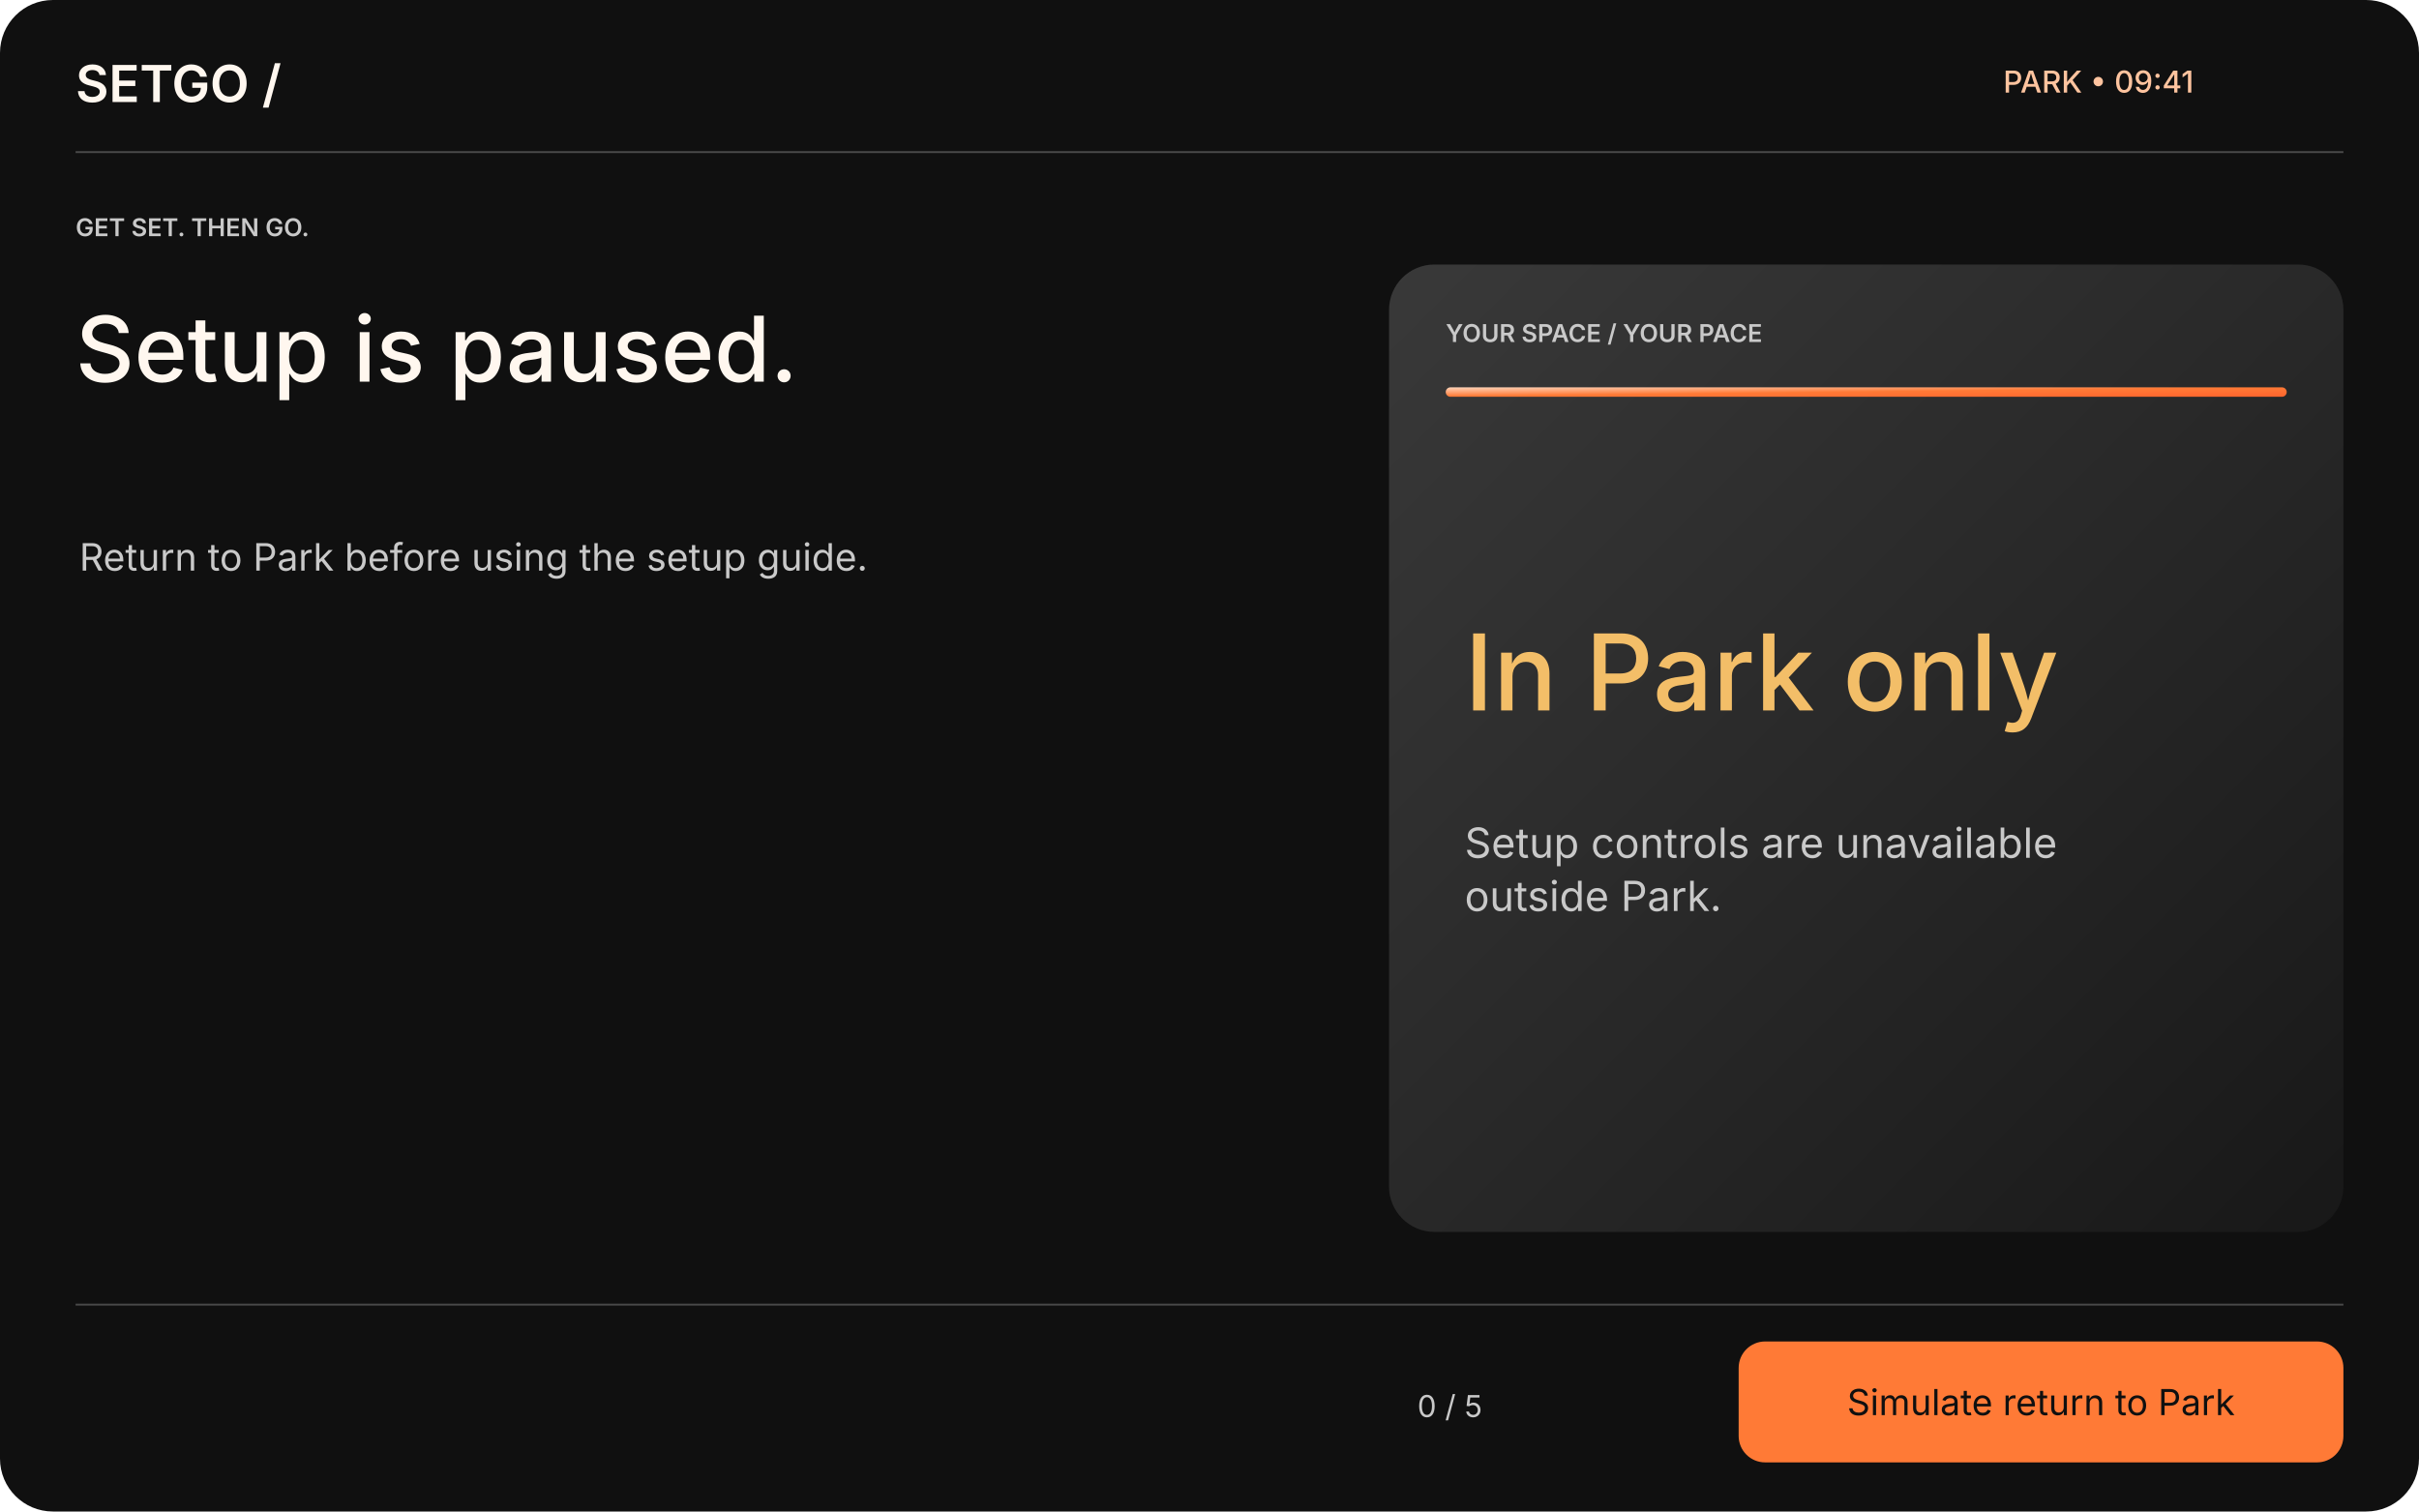
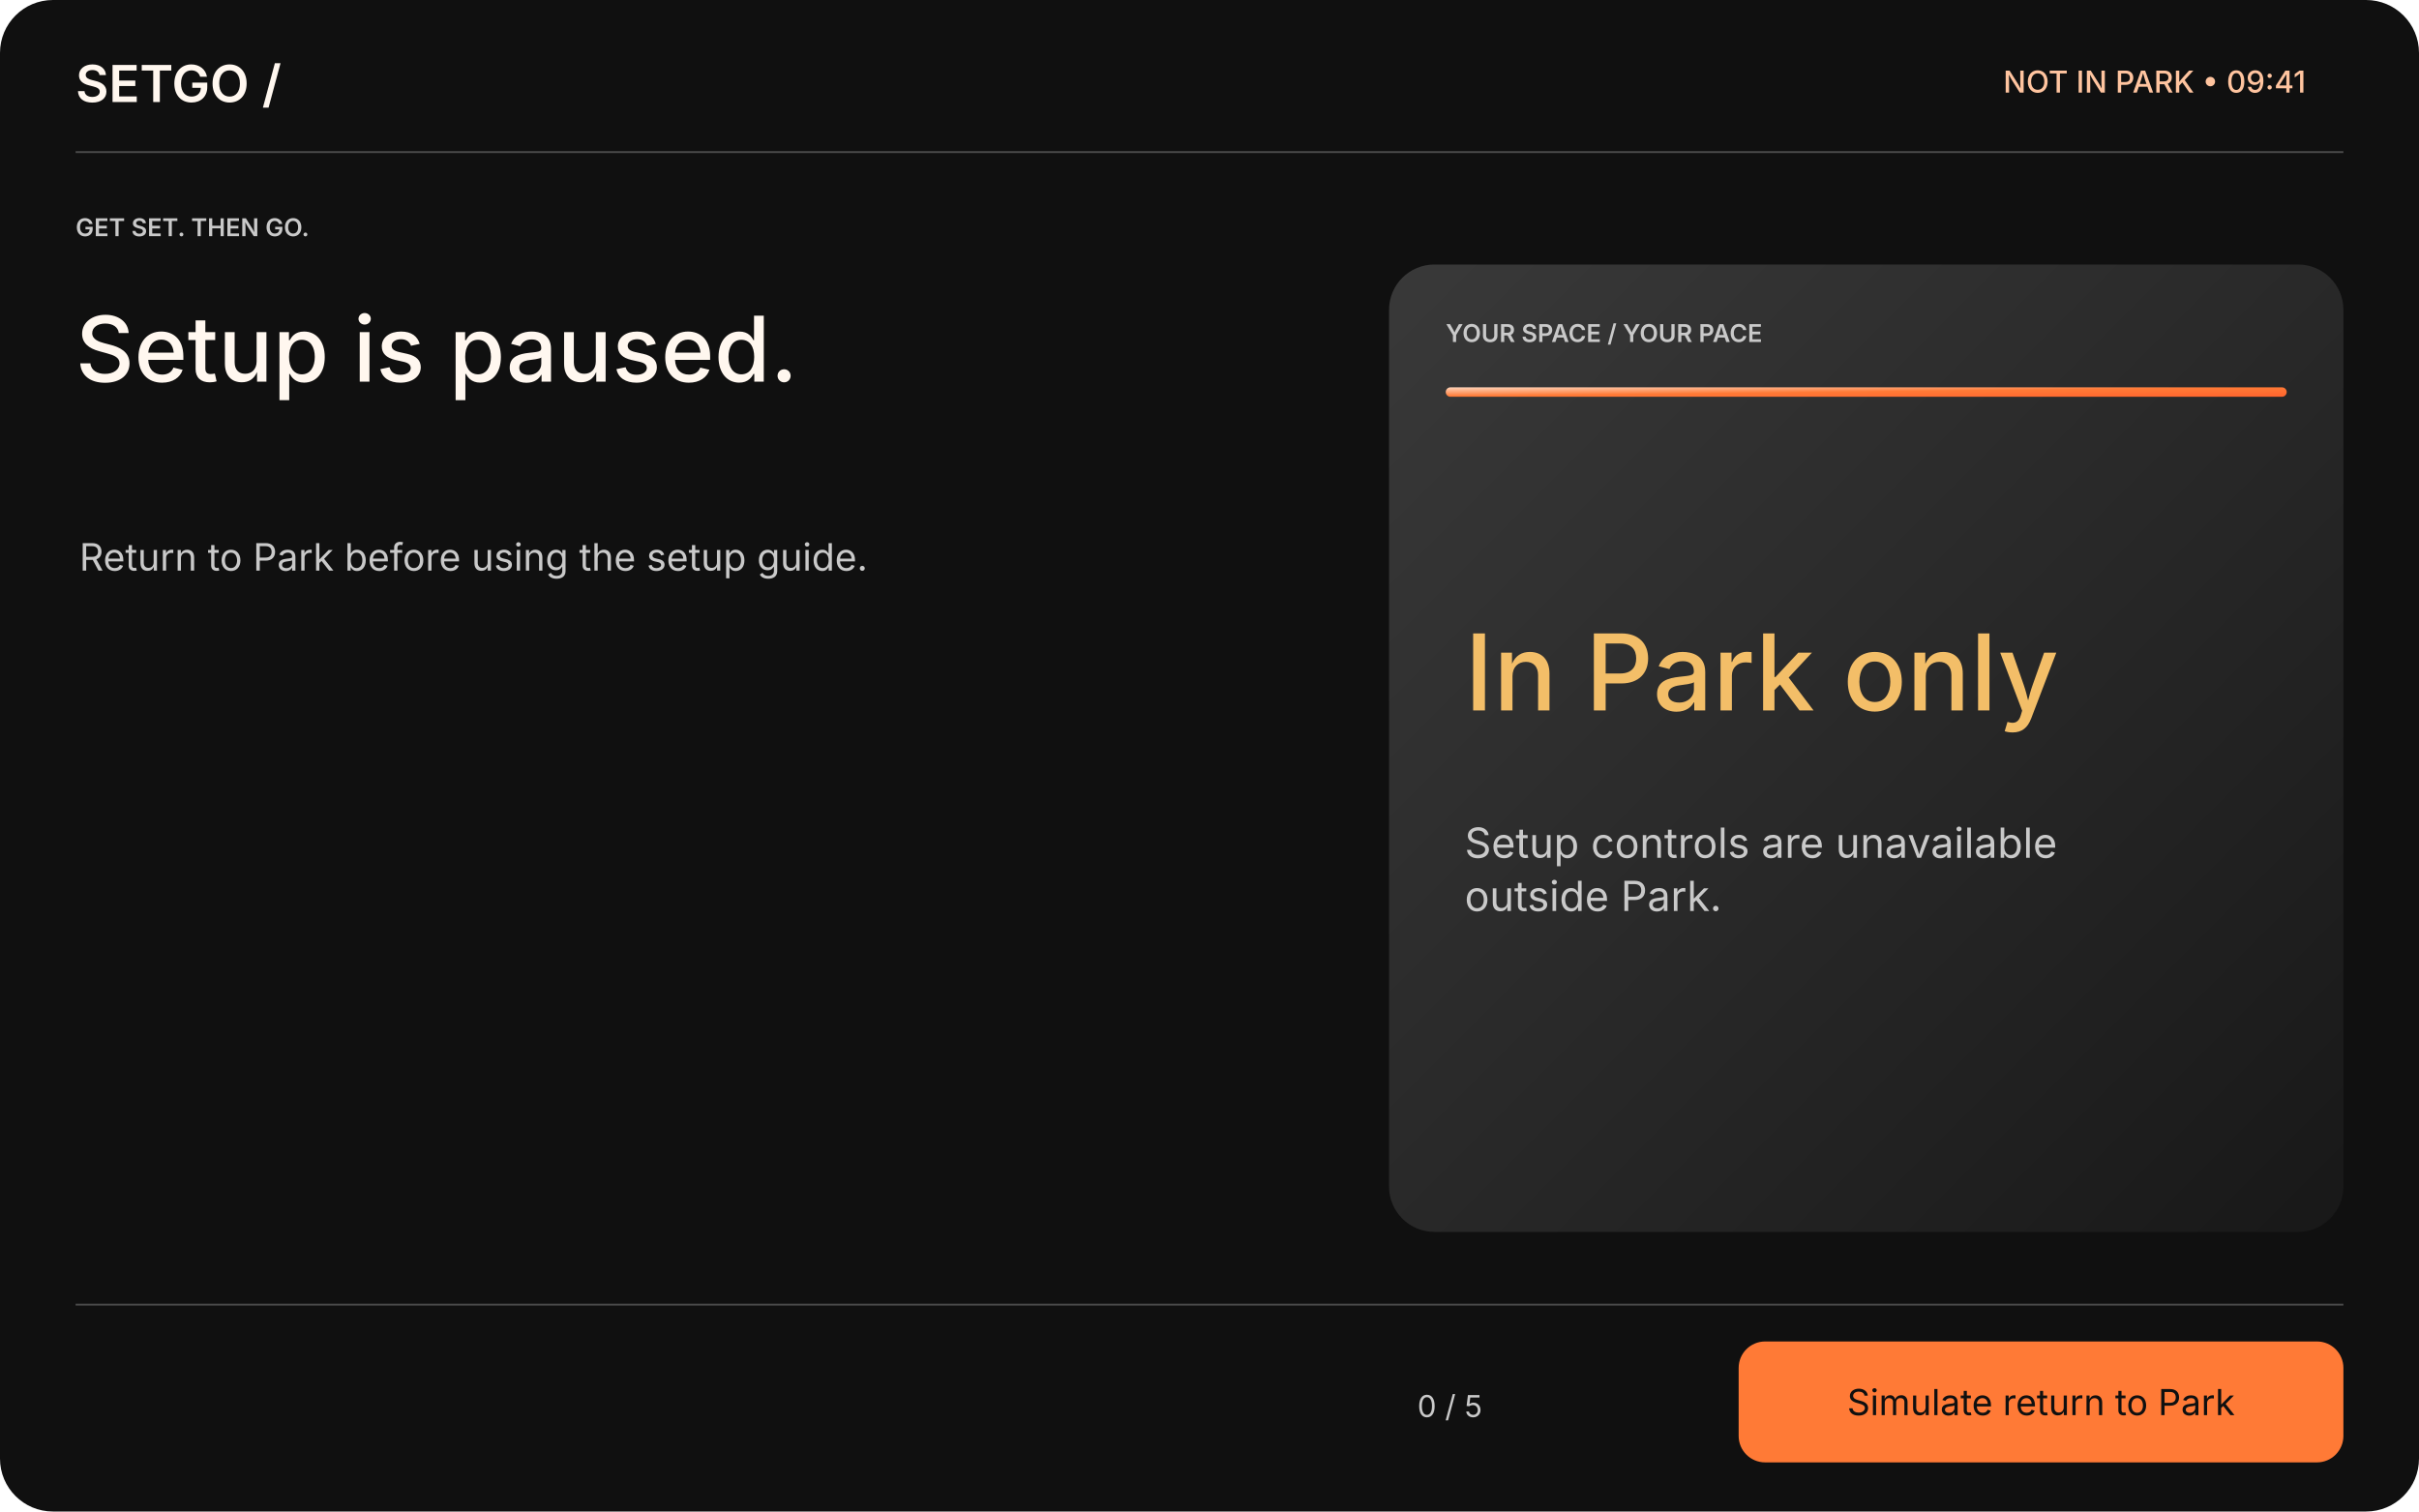
<svg xmlns="http://www.w3.org/2000/svg" width="1280" height="800" viewBox="0 0 1280 800">
  <defs>
    <linearGradient id="glass" x2="1" y2="1">
      <stop stop-color="#393939" />
      <stop offset="1" stop-color="#181818" />
    </linearGradient>
    <linearGradient id="signature" x1="0" y1="0" x2="1" y2="1">
      <stop stop-color="#FFD5BB" />
      <stop offset=".48" stop-color="#FF7A36" />
      <stop offset="1" stop-color="#FF642D" />
    </linearGradient>
  </defs>
  <rect x="0" y="0" width="1280" height="800" rx="28" fill="#101010" stroke="none" />
  <text x="40" y="54.0" font-family="Inter,Arial,sans-serif" font-size="27" font-weight="600" fill="#FFF7EF">SETGO /</text>
-   <text x="1060" y="49.0" font-family="Inter,Arial,sans-serif" font-size="16" font-weight="500" fill="#FFC49F">PARK  •  09:41</text>
+   <text x="1060" y="49.0" font-family="Inter,Arial,sans-serif" font-size="16" font-weight="500" fill="#FFC49F">NOT IN PARK  •  09:41</text>
  <rect x="40" y="80" width="1200" height="1" rx="0" fill="#494949" stroke="none" />
  <text x="40" y="125.0" font-family="Inter,Arial,sans-serif" font-size="13" font-weight="600" fill="#C9C9C9">GET SET. THEN GO.</text>
  <text x="40" y="202.0" font-family="Inter,Arial,sans-serif" font-size="48" font-weight="500" fill="#FFF7EF">Setup is paused.</text>
  <text x="42" y="302.0" font-family="Inter,Arial,sans-serif" font-size="20" font-weight="400" fill="#C9C9C9">Return to Park before using the setup guide.</text>
  <rect x="735" y="140" width="505" height="512" rx="24" fill="url(#glass)" stroke="none" />
  <text x="765" y="181.0" font-family="Inter,Arial,sans-serif" font-size="13" font-weight="600" fill="#C9C9C9">YOUR SPACE / YOUR PACE</text>
  <text x="775" y="376.0" font-family="Inter,Arial,sans-serif" font-size="56" font-weight="500" fill="#F3BE68">In Park only</text>
  <text x="775" y="454.0" font-family="Inter,Arial,sans-serif" font-size="22" font-weight="400" fill="#C9C9C9">Setup controls are unavailable</text>
  <text x="775" y="482.16" font-family="Inter,Arial,sans-serif" font-size="22" font-weight="400" fill="#C9C9C9">outside Park.</text>
  <rect x="40" y="690" width="1200" height="1" rx="0" fill="#494949" stroke="none" />
  <rect x="920" y="710" width="320" height="64" rx="14" fill="#FF7A36" />
  <text x="1080.0" y="749" text-anchor="middle" font-family="Inter,Arial,sans-serif" font-size="19" fill="#101010">Simulate return to Park</text>
  <text x="750" y="750.0" font-family="Inter,Arial,sans-serif" font-size="16" font-weight="400" fill="#C9C9C9">0 / 5</text>
  <rect x="765" y="205" width="445" height="5" rx="2.5" fill="url(#signature)" />
</svg>
